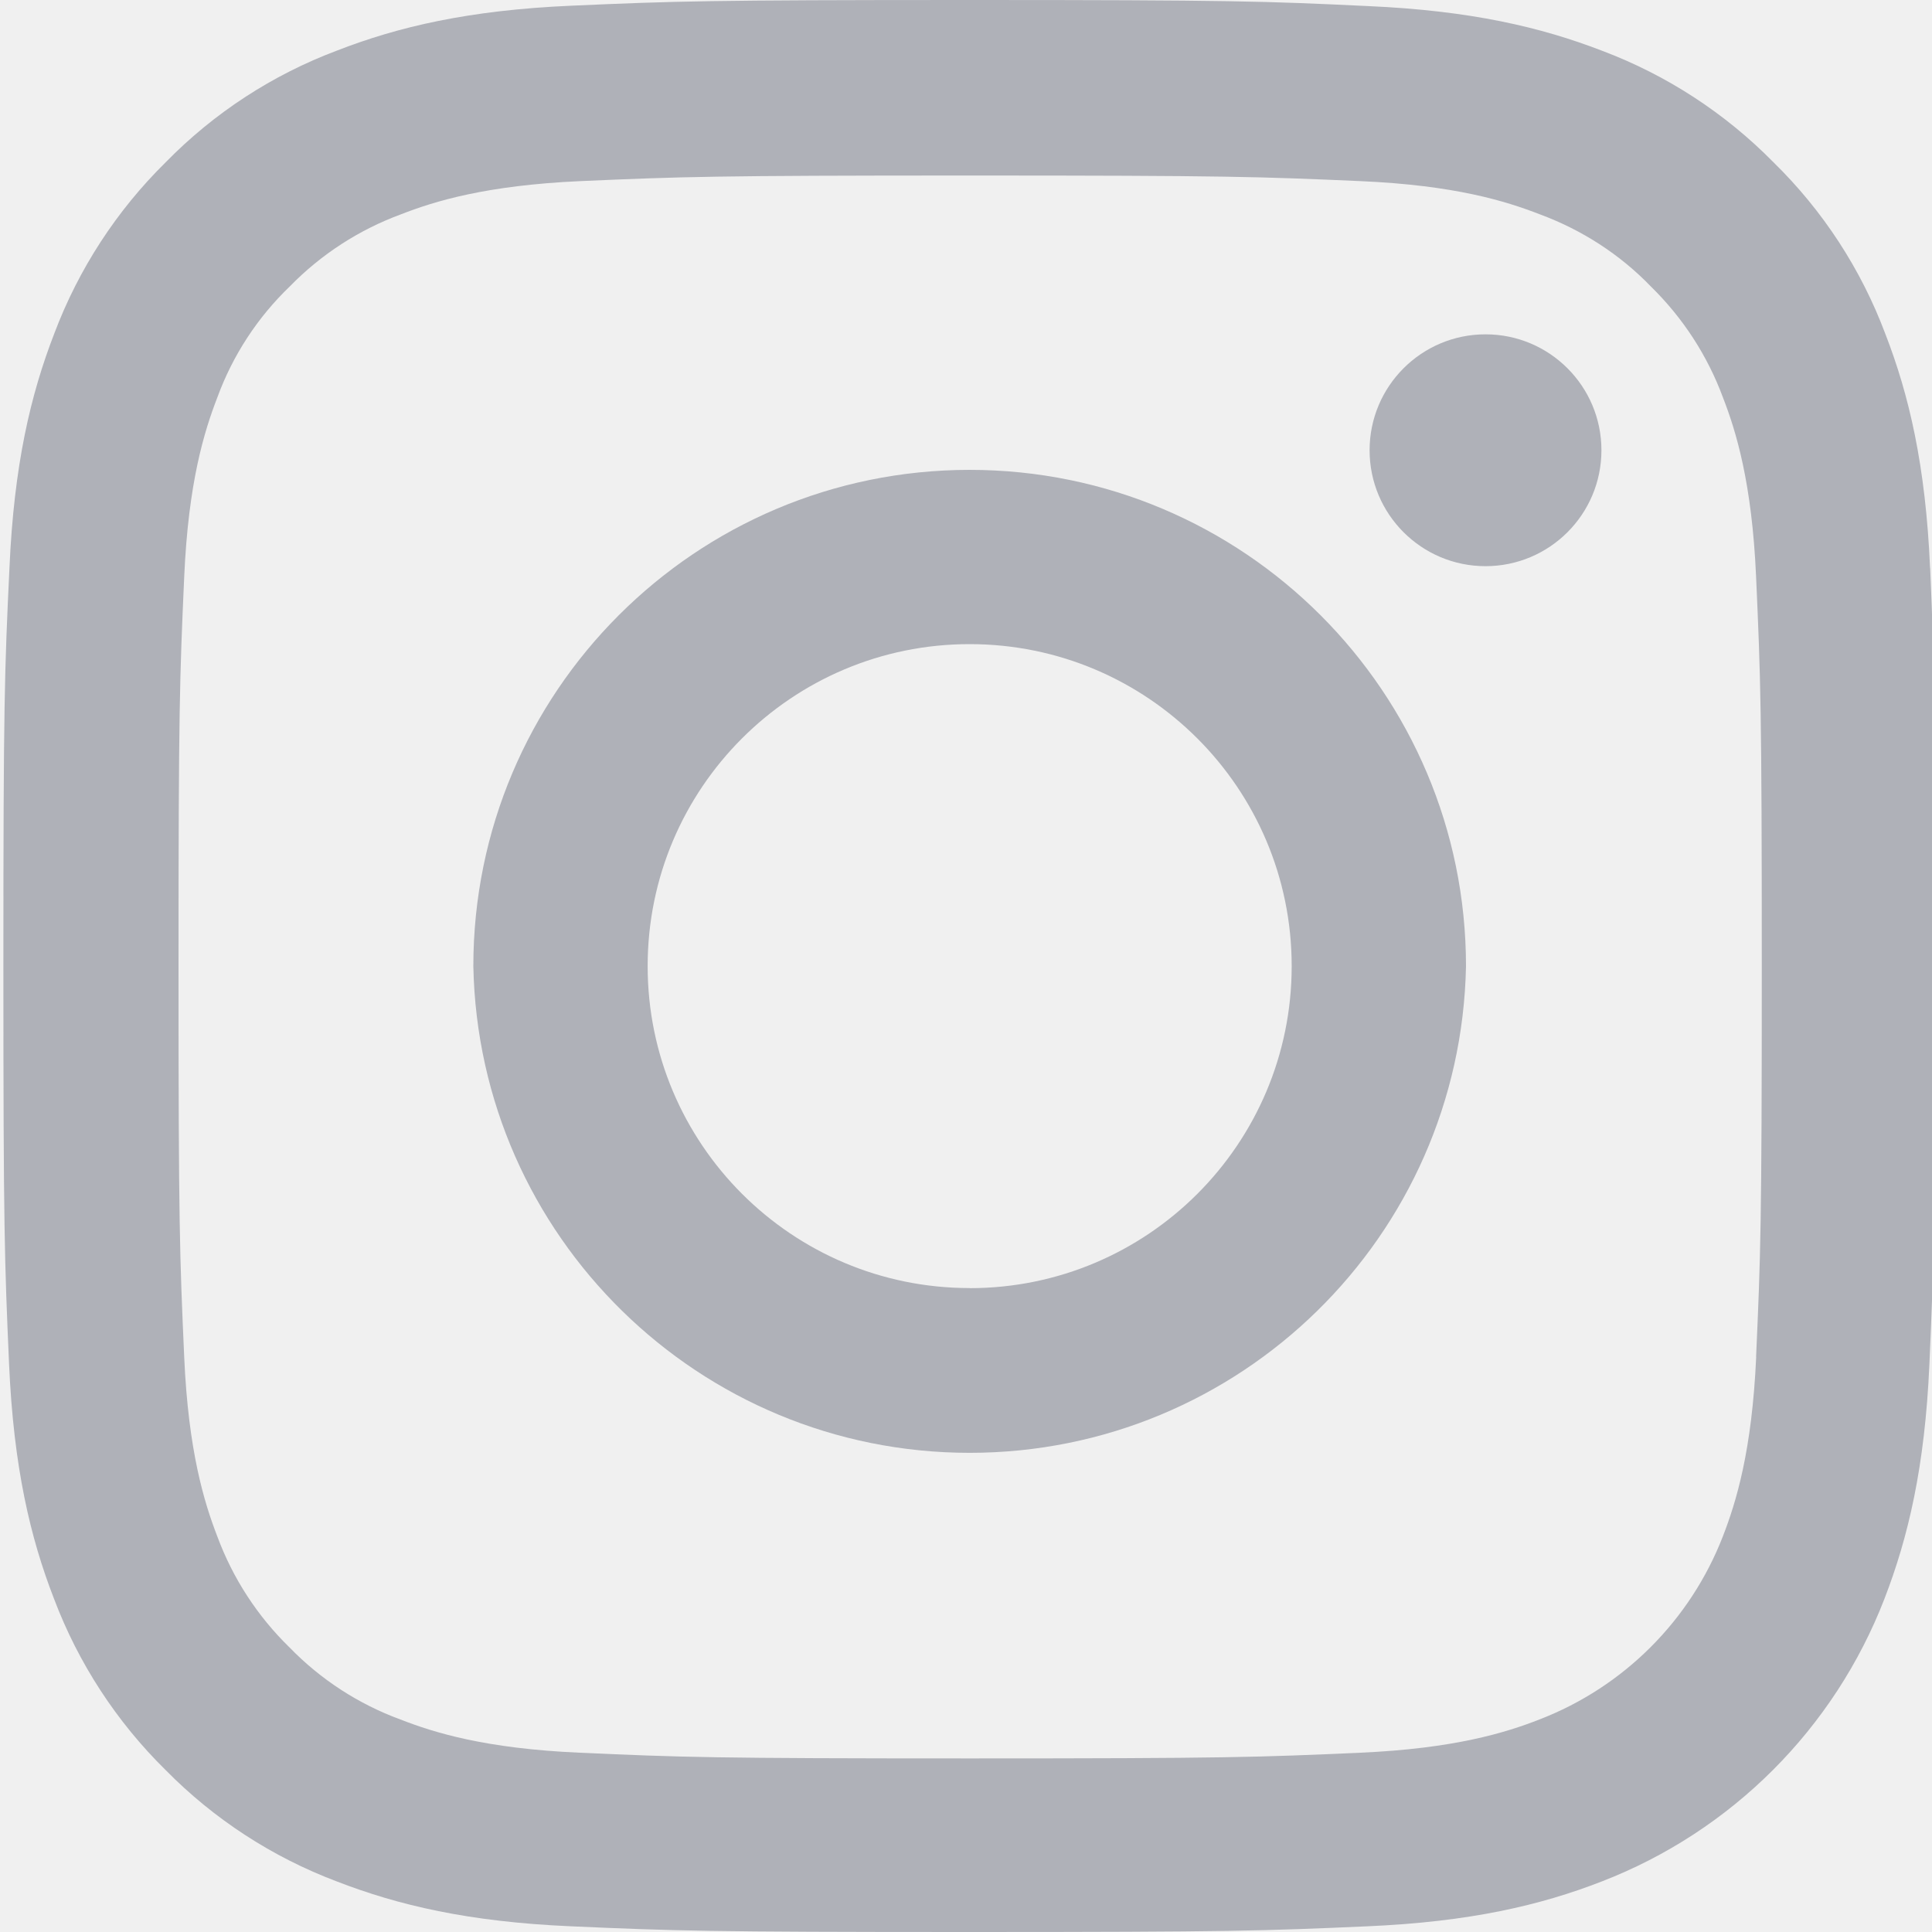
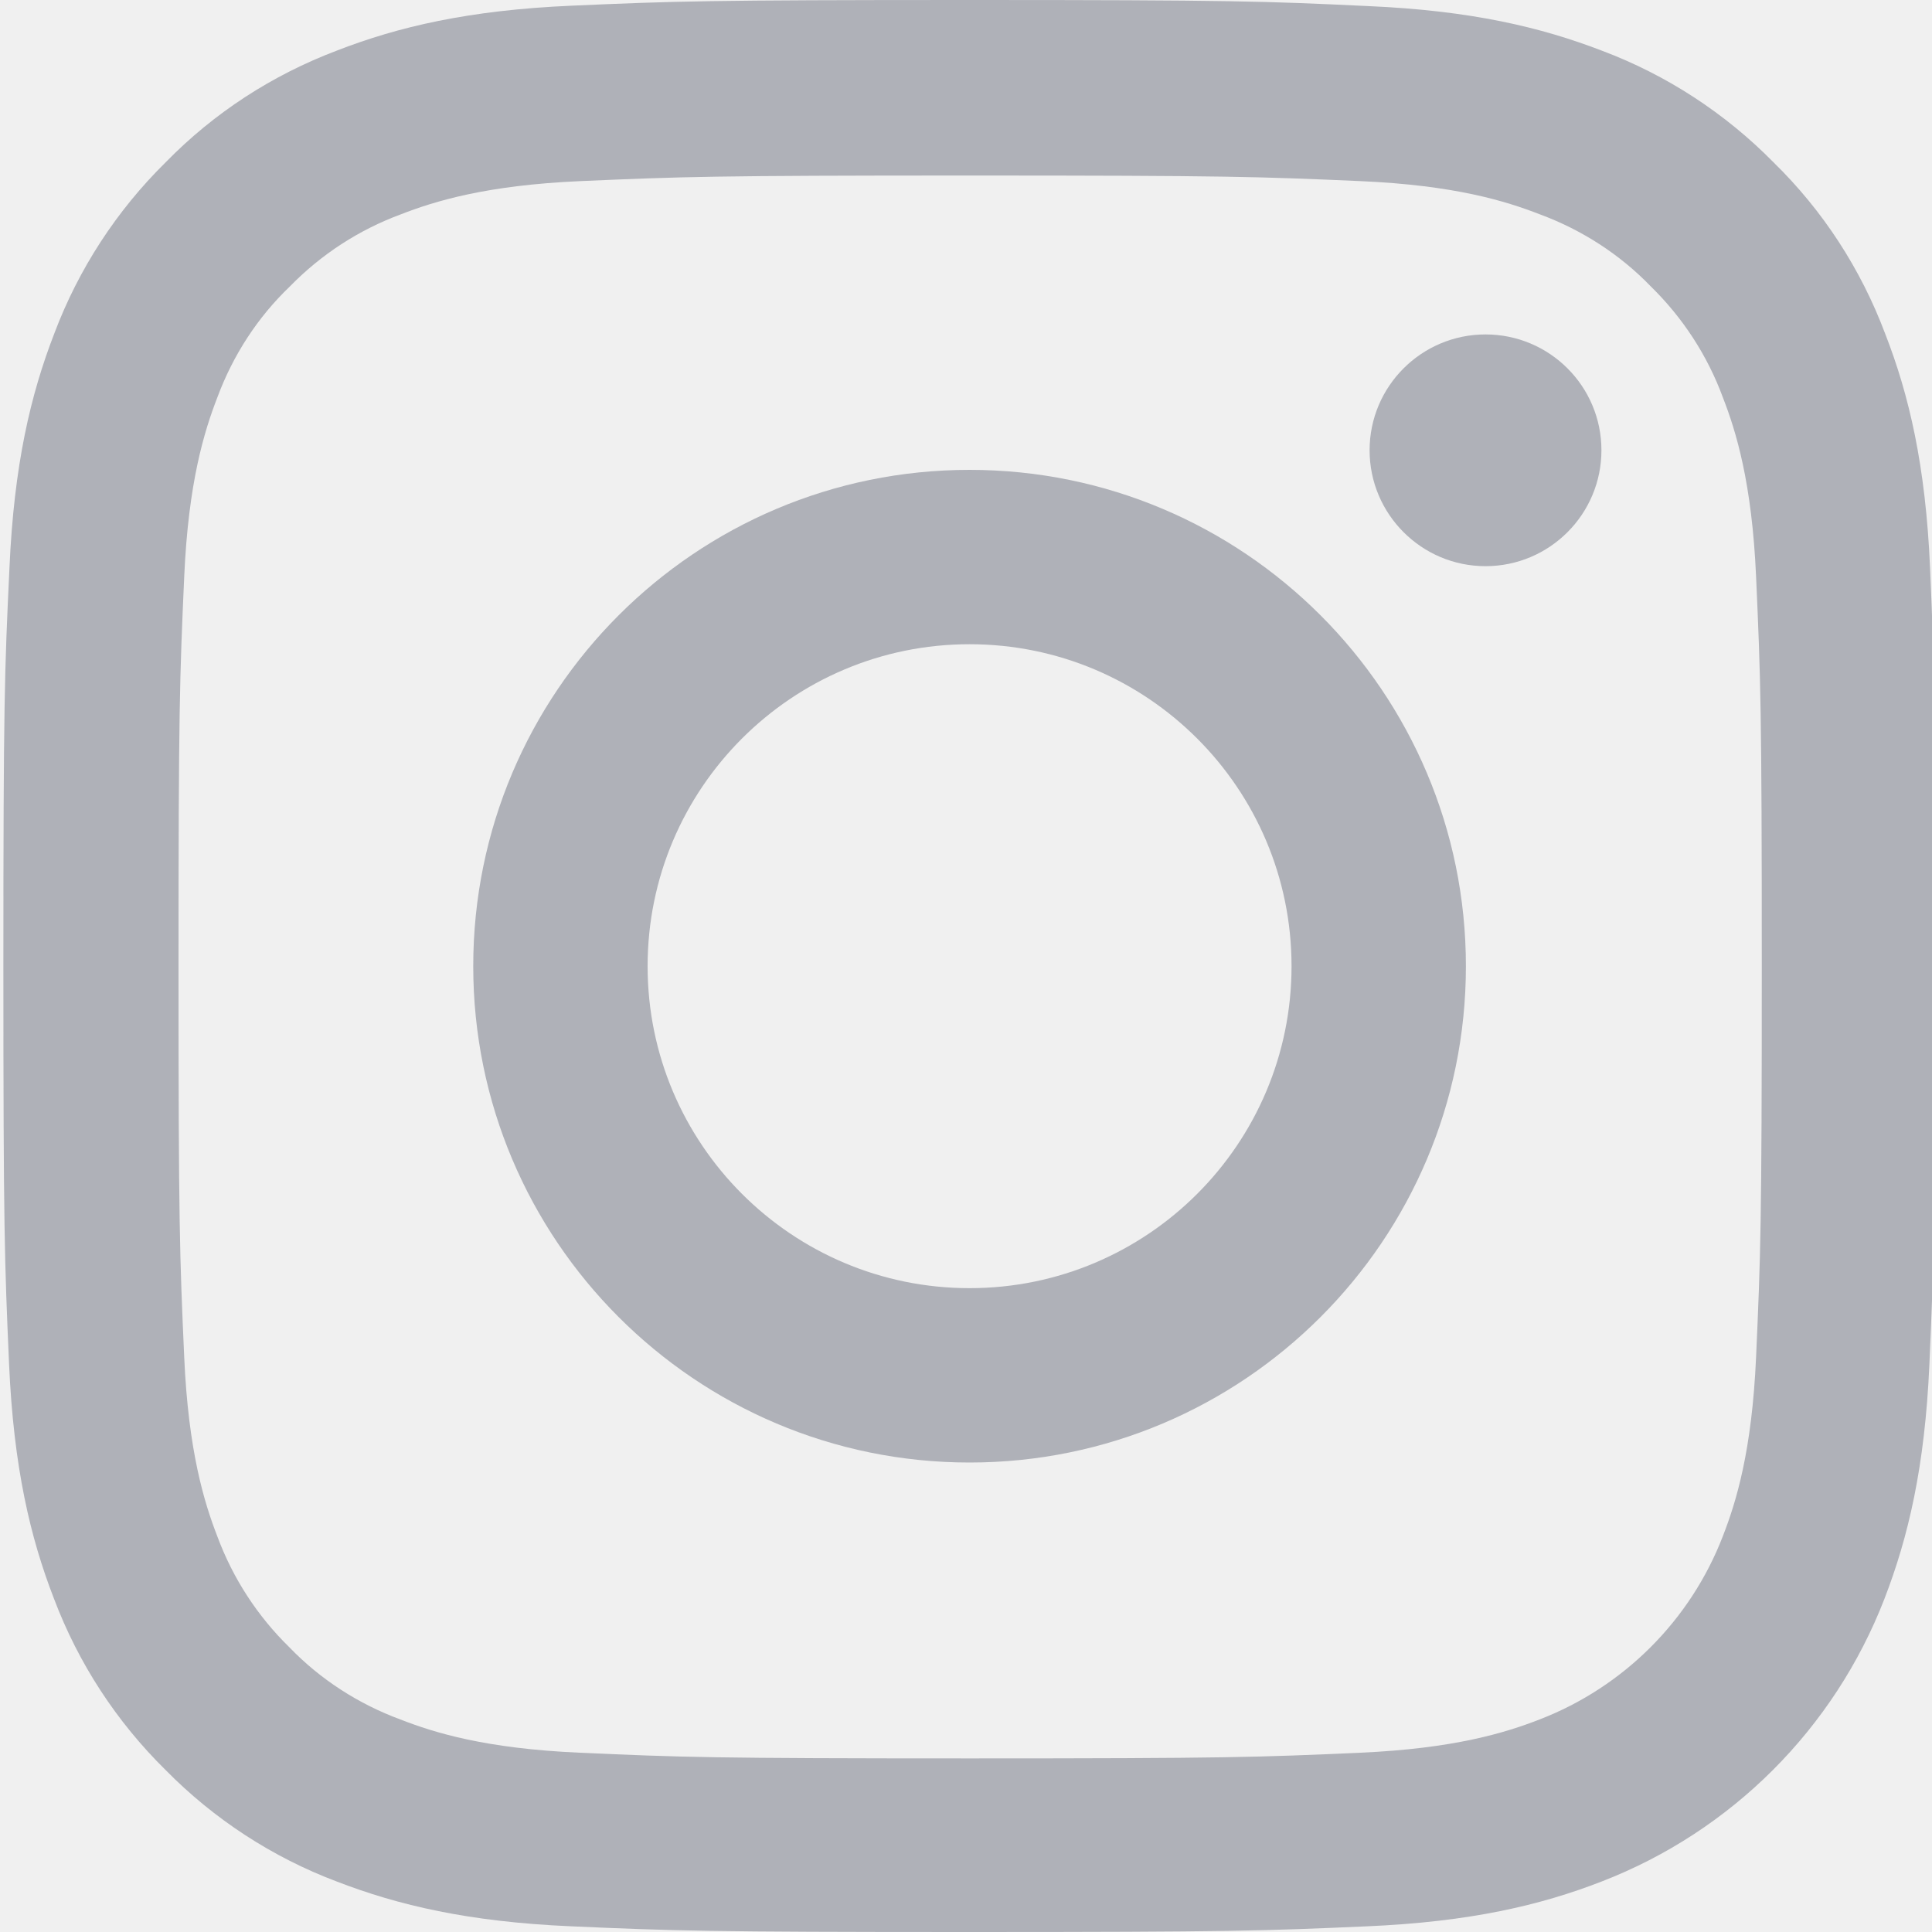
- <svg xmlns="http://www.w3.org/2000/svg" width="20" height="20" fill="none">
-   <g clip-path="url(#clip0)" fill="#AFB1B8">
-     <path d="M19.98 5.88c-.046-1.063-.218-1.793-.464-2.426a4.88 4.88 0 00-1.157-1.774 4.922 4.922 0 00-1.77-1.153C15.952.281 15.226.11 14.163.063 13.093.012 12.753 0 10.037 0 7.322 0 6.982.012 5.915.059 4.853.105 4.122.277 3.49.523A4.88 4.88 0 001.715 1.68 4.924 4.924 0 00.563 3.45C.316 4.087.145 4.813.098 5.876c-.051 1.07-.063 1.41-.063 4.126 0 2.715.012 3.055.059 4.122.047 1.063.219 1.793.465 2.426a4.932 4.932 0 001.156 1.774 4.92 4.92 0 001.77 1.152c.637.247 1.364.419 2.426.465 1.067.047 1.407.059 4.122.059 2.716 0 3.056-.012 4.122-.059 1.063-.046 1.793-.218 2.426-.464a5.116 5.116 0 002.927-2.927c.246-.637.418-1.364.465-2.426.047-1.067.058-1.407.058-4.122s-.004-3.055-.05-4.122zm-1.8 8.166c-.044.977-.208 1.504-.344 1.856a3.318 3.318 0 01-1.9 1.898c-.35.137-.882.301-1.855.344-1.055.047-1.371.059-4.04.059-2.668 0-2.989-.012-4.04-.059-.977-.043-1.504-.207-1.856-.344a3.077 3.077 0 01-1.148-.746 3.11 3.11 0 01-.747-1.148c-.136-.352-.3-.883-.343-1.856-.047-1.055-.059-1.372-.059-4.04 0-2.669.012-2.99.059-4.04.043-.977.207-1.504.343-1.856A3.04 3.04 0 013 2.965a3.105 3.105 0 011.15-.746c.35-.137.882-.3 1.855-.344 1.055-.046 1.372-.058 4.04-.058 2.672 0 2.989.012 4.04.058.977.043 1.504.207 1.856.344.433.16.828.414 1.148.746.332.325.586.715.747 1.15.136.35.3.882.343 1.855.047 1.055.059 1.371.059 4.04 0 2.668-.012 2.98-.059 4.036z" />
-     <path d="M10.037 4.864A5.139 5.139 0 004.9 10.002a5.139 5.139 0 0010.276 0 5.139 5.139 0 00-5.138-5.138zm0 8.47a3.333 3.333 0 11.001-6.666 3.333 3.333 0 010 6.667zm6.541-8.673a1.2 1.2 0 11-2.4 0 1.2 1.2 0 012.4 0z" />
+ <svg xmlns="http://www.w3.org/2000/svg" width="20" height="20" viewBox="0 0 20 20" fill="none">
+   <g clip-path="url(#clip0)">
+     <path d="M19.98 5.88C19.934 4.817 19.762 4.087 19.515 3.454C19.262 2.782 18.871 2.18 18.359 1.68C17.859 1.172 17.253 0.777 16.589 0.527C15.952 0.281 15.226 0.109 14.163 0.063C13.092 0.012 12.752 0 10.037 0C7.322 0 6.982 0.012 5.915 0.059C4.853 0.105 4.122 0.277 3.489 0.523C2.817 0.777 2.215 1.168 1.715 1.68C1.207 2.18 0.813 2.786 0.563 3.45C0.316 4.087 0.145 4.813 0.098 5.876C0.047 6.947 0.035 7.287 0.035 10.002C0.035 12.717 0.047 13.057 0.094 14.124C0.141 15.187 0.313 15.917 0.559 16.55C0.813 17.222 1.207 17.824 1.715 18.324C2.215 18.832 2.821 19.227 3.485 19.477C4.122 19.723 4.849 19.895 5.911 19.941C6.978 19.988 7.318 20 10.033 20C12.749 20 13.088 19.988 14.155 19.941C15.218 19.895 15.948 19.723 16.581 19.477C17.925 18.957 18.988 17.894 19.508 16.55C19.754 15.913 19.926 15.187 19.973 14.124C20.02 13.057 20.031 12.717 20.031 10.002C20.031 7.287 20.027 6.947 19.98 5.88ZM18.179 14.046C18.136 15.023 17.972 15.55 17.835 15.902C17.5 16.773 16.808 17.464 15.937 17.8C15.585 17.937 15.054 18.101 14.081 18.144C13.026 18.191 12.71 18.203 10.041 18.203C7.373 18.203 7.052 18.191 6.001 18.144C5.024 18.101 4.497 17.937 4.145 17.8C3.712 17.64 3.317 17.386 2.997 17.054C2.665 16.73 2.411 16.339 2.25 15.905C2.114 15.554 1.95 15.023 1.907 14.05C1.86 12.995 1.848 12.678 1.848 10.01C1.848 7.341 1.86 7.021 1.907 5.97C1.95 4.993 2.114 4.466 2.25 4.114C2.411 3.68 2.665 3.286 3.001 2.965C3.325 2.633 3.716 2.379 4.149 2.219C4.501 2.082 5.032 1.918 6.005 1.875C7.06 1.829 7.376 1.817 10.045 1.817C12.717 1.817 13.034 1.829 14.085 1.875C15.062 1.918 15.589 2.082 15.941 2.219C16.374 2.379 16.769 2.633 17.089 2.965C17.421 3.29 17.675 3.68 17.835 4.114C17.972 4.466 18.136 4.997 18.179 5.97C18.226 7.025 18.238 7.341 18.238 10.01C18.238 12.678 18.226 12.991 18.179 14.046Z" fill="#AFB1B8" />
+     <path d="M10.037 4.864C7.201 4.864 4.899 7.165 4.899 10.002C4.899 12.838 7.201 15.14 10.037 15.14C12.874 15.14 15.175 12.838 15.175 10.002C15.175 7.165 12.874 4.864 10.037 4.864ZM10.037 13.335C8.197 13.335 6.704 11.842 6.704 10.002C6.704 8.162 8.197 6.669 10.037 6.669C11.877 6.669 13.37 8.162 13.37 10.002C13.37 11.842 11.877 13.335 10.037 13.335Z" fill="#AFB1B8" />
+     <path d="M16.578 4.661C16.578 5.323 16.041 5.861 15.378 5.861C14.716 5.861 14.178 5.323 14.178 4.661C14.178 3.999 14.716 3.462 15.378 3.462C16.041 3.462 16.578 3.999 16.578 4.661Z" fill="#AFB1B8" />
  </g>
  <defs>
    <clipPath id="clip0">
-       <path fill="#fff" d="M0 0h20v20H0z" />
+       <rect width="20" height="20" fill="white" />
    </clipPath>
  </defs>
</svg>
